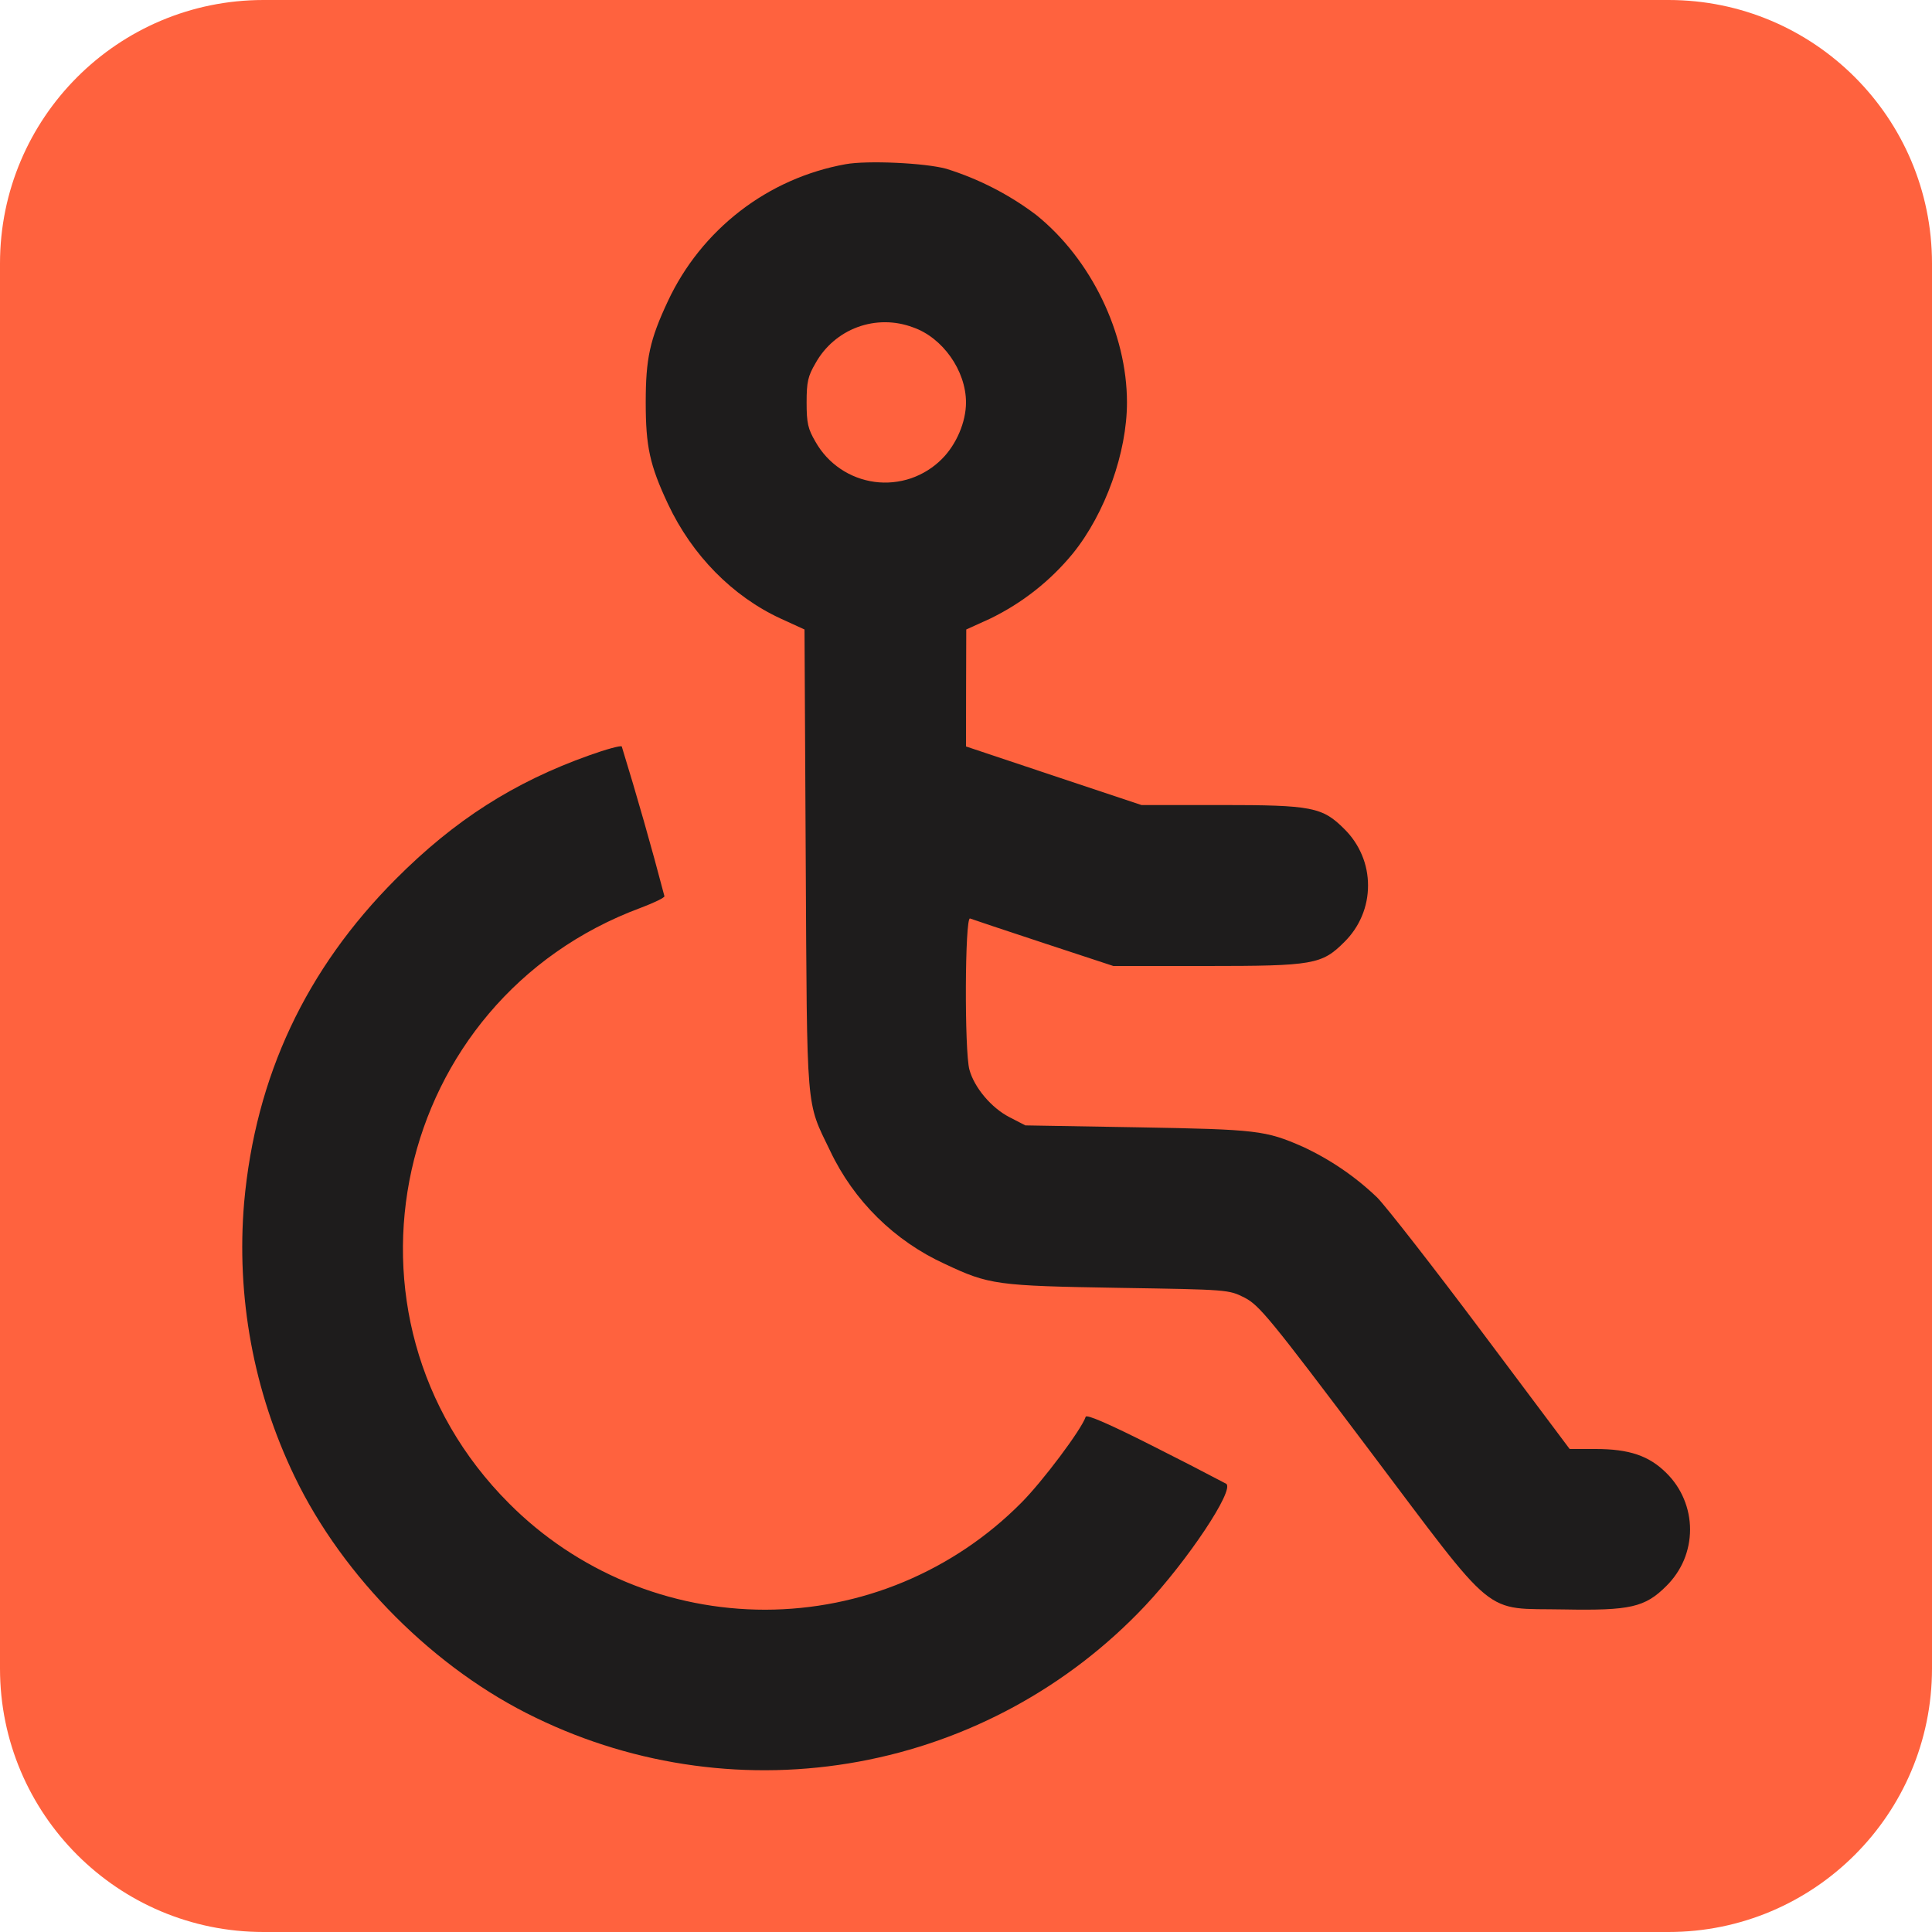
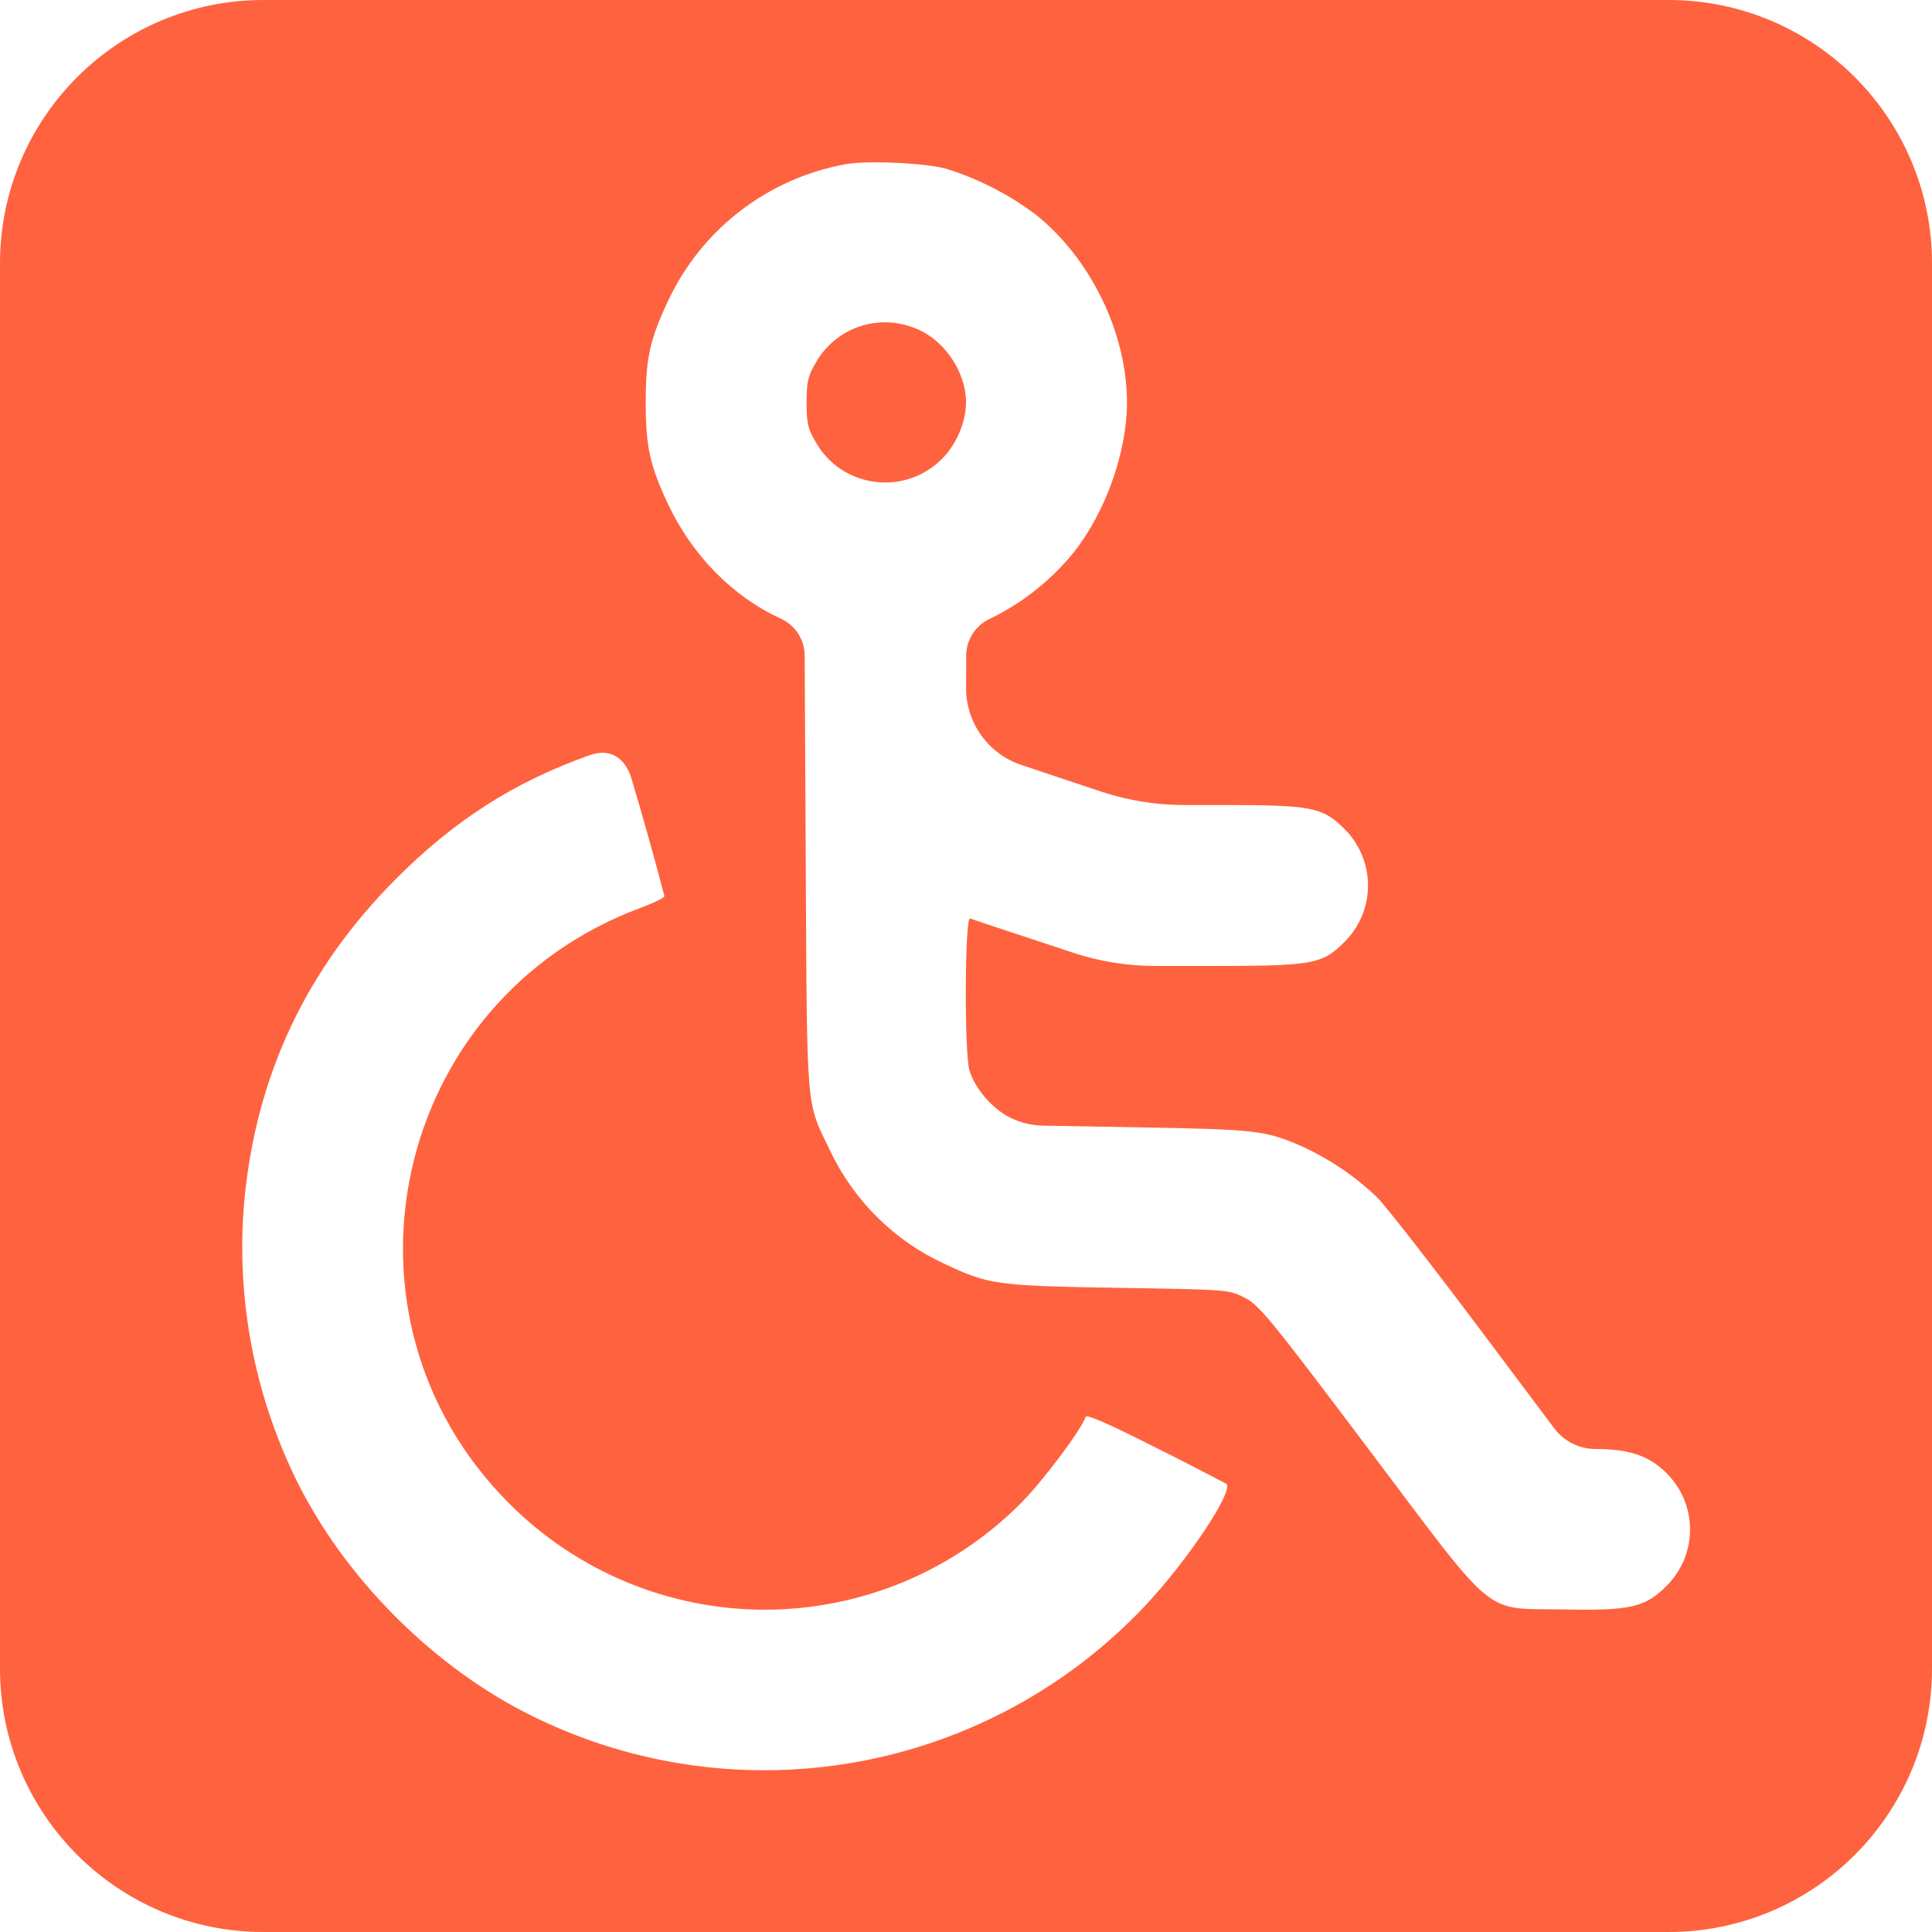
<svg xmlns="http://www.w3.org/2000/svg" width="22" height="22" viewBox="0 0 22 22" fill="none">
-   <rect width="22" height="22" rx="3" fill="#FF623E" />
-   <path fill-rule="evenodd" clip-rule="evenodd" d="M9.628 1.87C9.191 1.949 8.779 2.132 8.428 2.403C8.076 2.675 7.794 3.026 7.606 3.428C7.399 3.869 7.353 4.083 7.353 4.583C7.353 5.084 7.399 5.297 7.606 5.738C7.881 6.324 8.343 6.792 8.892 7.045L9.161 7.168L9.175 9.79C9.191 12.707 9.175 12.529 9.453 13.105C9.723 13.675 10.187 14.132 10.762 14.394C11.263 14.63 11.348 14.642 12.743 14.665C13.986 14.685 13.991 14.685 14.173 14.777C14.339 14.863 14.46 15.008 15.583 16.5C17.067 18.469 16.873 18.309 17.809 18.327C18.564 18.341 18.732 18.303 18.975 18.06C19.06 17.976 19.128 17.876 19.175 17.766C19.221 17.655 19.245 17.537 19.245 17.417C19.245 17.297 19.221 17.179 19.175 17.069C19.129 16.958 19.061 16.858 18.976 16.774C18.779 16.577 18.552 16.5 18.17 16.5H17.874L16.873 15.164C16.323 14.43 15.787 13.743 15.683 13.637C15.435 13.399 15.148 13.203 14.835 13.058C14.411 12.872 14.316 12.861 12.961 12.837L11.676 12.815L11.494 12.721C11.29 12.616 11.095 12.386 11.039 12.181C10.981 11.974 10.987 10.437 11.046 10.459C11.072 10.469 11.448 10.595 11.885 10.739L12.678 11H13.739C14.957 11 15.052 10.983 15.309 10.726C15.394 10.642 15.462 10.542 15.508 10.432C15.555 10.321 15.578 10.203 15.578 10.083C15.578 9.964 15.555 9.845 15.508 9.735C15.462 9.625 15.394 9.525 15.309 9.441C15.058 9.19 14.941 9.167 13.899 9.167H12.998L11.999 8.834L11 8.5L11.001 7.835L11.003 7.168L11.274 7.045C11.639 6.868 11.961 6.615 12.218 6.301C12.586 5.845 12.833 5.153 12.833 4.583C12.833 3.795 12.425 2.951 11.8 2.448C11.492 2.215 11.145 2.037 10.776 1.922C10.533 1.855 9.873 1.825 9.628 1.87ZM10.395 3.727C10.733 3.843 11 4.22 11 4.583C11 4.805 10.891 5.061 10.726 5.226C10.627 5.326 10.506 5.401 10.373 5.447C10.239 5.492 10.097 5.506 9.958 5.487C9.819 5.468 9.685 5.417 9.569 5.338C9.452 5.259 9.356 5.154 9.287 5.032C9.2 4.884 9.185 4.818 9.185 4.583C9.185 4.349 9.2 4.283 9.287 4.135C9.392 3.946 9.562 3.8 9.765 3.725C9.969 3.65 10.192 3.651 10.395 3.727ZM6.71 8.601C5.851 8.907 5.176 9.339 4.509 10.008C3.482 11.037 2.909 12.258 2.78 13.694C2.689 14.766 2.887 15.842 3.354 16.812C3.906 17.961 4.955 19.011 6.105 19.562C7.246 20.115 8.533 20.289 9.779 20.06C11.026 19.831 12.167 19.21 13.037 18.288C13.524 17.771 14.062 16.963 13.963 16.896C13.692 16.753 13.42 16.613 13.147 16.476C12.638 16.218 12.373 16.103 12.363 16.133C12.315 16.279 11.87 16.872 11.628 17.114C11.246 17.499 10.792 17.804 10.292 18.013C9.792 18.222 9.256 18.329 8.714 18.33C8.172 18.33 7.635 18.224 7.134 18.016C6.634 17.808 6.179 17.504 5.797 17.12C3.668 14.991 4.465 11.387 7.297 10.337C7.448 10.28 7.569 10.222 7.566 10.205C7.416 9.634 7.254 9.065 7.08 8.5C7.068 8.487 6.902 8.532 6.71 8.601Z" fill="#1E1C1C" />
+   <path d="M22 19C22 20.657 20.657 22 19 22H3C1.343 22 0 20.657 0 19V3C0 1.343 1.343 0 3 0H19C20.657 0 22 1.343 22 3V19ZM7.192 8.869C7.12 8.627 6.947 8.515 6.71 8.601C5.851 8.907 5.176 9.339 4.509 10.008C3.482 11.037 2.91 12.259 2.78 13.694C2.689 14.766 2.888 15.842 3.354 16.811C3.906 17.961 4.955 19.011 6.104 19.562C7.245 20.115 8.533 20.289 9.779 20.06C11.026 19.83 12.167 19.21 13.037 18.288C13.525 17.771 14.062 16.962 13.963 16.895C13.693 16.753 13.42 16.613 13.146 16.477C12.64 16.22 12.376 16.104 12.363 16.133C12.315 16.279 11.87 16.872 11.628 17.114C11.246 17.499 10.792 17.804 10.292 18.013C9.792 18.221 9.256 18.329 8.714 18.33C8.172 18.331 7.635 18.223 7.135 18.016C6.634 17.808 6.179 17.503 5.797 17.119C3.669 14.991 4.465 11.386 7.297 10.337C7.448 10.28 7.569 10.222 7.566 10.205C7.449 9.758 7.324 9.312 7.192 8.869ZM10.776 1.922C10.534 1.855 9.873 1.825 9.628 1.87C9.191 1.95 8.779 2.132 8.428 2.403C8.076 2.674 7.794 3.026 7.606 3.429C7.399 3.869 7.353 4.083 7.353 4.583C7.353 5.084 7.399 5.297 7.606 5.738C7.881 6.324 8.343 6.793 8.892 7.045C9.056 7.12 9.162 7.284 9.163 7.464L9.175 9.79C9.19 12.707 9.175 12.529 9.453 13.104C9.724 13.675 10.187 14.132 10.762 14.395C11.263 14.63 11.348 14.642 12.742 14.665C13.985 14.685 13.991 14.685 14.173 14.777C14.34 14.863 14.46 15.009 15.583 16.5C17.067 18.469 16.873 18.31 17.809 18.327C18.564 18.342 18.732 18.303 18.975 18.061C19.06 17.977 19.128 17.876 19.175 17.766C19.221 17.655 19.245 17.537 19.245 17.417C19.245 17.297 19.221 17.179 19.175 17.068C19.129 16.958 19.061 16.858 18.976 16.774C18.779 16.577 18.552 16.5 18.17 16.5C17.984 16.5 17.808 16.412 17.697 16.263L16.873 15.164C16.323 14.43 15.787 13.742 15.684 13.637C15.435 13.398 15.148 13.203 14.835 13.058C14.411 12.872 14.316 12.861 12.961 12.837L11.88 12.818C11.745 12.816 11.614 12.783 11.494 12.722C11.29 12.616 11.095 12.386 11.038 12.182C10.98 11.975 10.987 10.437 11.046 10.459C11.072 10.469 11.449 10.594 11.885 10.738L12.22 10.849C12.523 10.949 12.841 11 13.16 11H13.739C14.957 11 15.052 10.983 15.31 10.726C15.395 10.642 15.462 10.542 15.508 10.432C15.554 10.321 15.578 10.203 15.578 10.083C15.578 9.964 15.554 9.846 15.508 9.735C15.462 9.625 15.395 9.524 15.31 9.44C15.058 9.189 14.941 9.167 13.899 9.167H13.485C13.162 9.167 12.842 9.115 12.536 9.013L11.999 8.834L11.631 8.711C11.254 8.585 11 8.232 11.001 7.835L11.002 7.466C11.003 7.284 11.109 7.12 11.274 7.045C11.639 6.869 11.961 6.614 12.218 6.301C12.585 5.844 12.833 5.153 12.833 4.583C12.833 3.795 12.424 2.951 11.8 2.448C11.491 2.215 11.145 2.037 10.776 1.922ZM9.765 3.726C9.968 3.651 10.192 3.652 10.395 3.728C10.733 3.843 11 4.22 11 4.583C11 4.805 10.891 5.061 10.726 5.226C10.627 5.325 10.506 5.401 10.373 5.446C10.24 5.492 10.098 5.505 9.958 5.486C9.819 5.468 9.685 5.417 9.568 5.338C9.452 5.259 9.356 5.154 9.287 5.031C9.2 4.884 9.185 4.818 9.185 4.583C9.185 4.349 9.2 4.282 9.287 4.135C9.392 3.946 9.562 3.8 9.765 3.726Z" fill="#FF623E" />
</svg>
